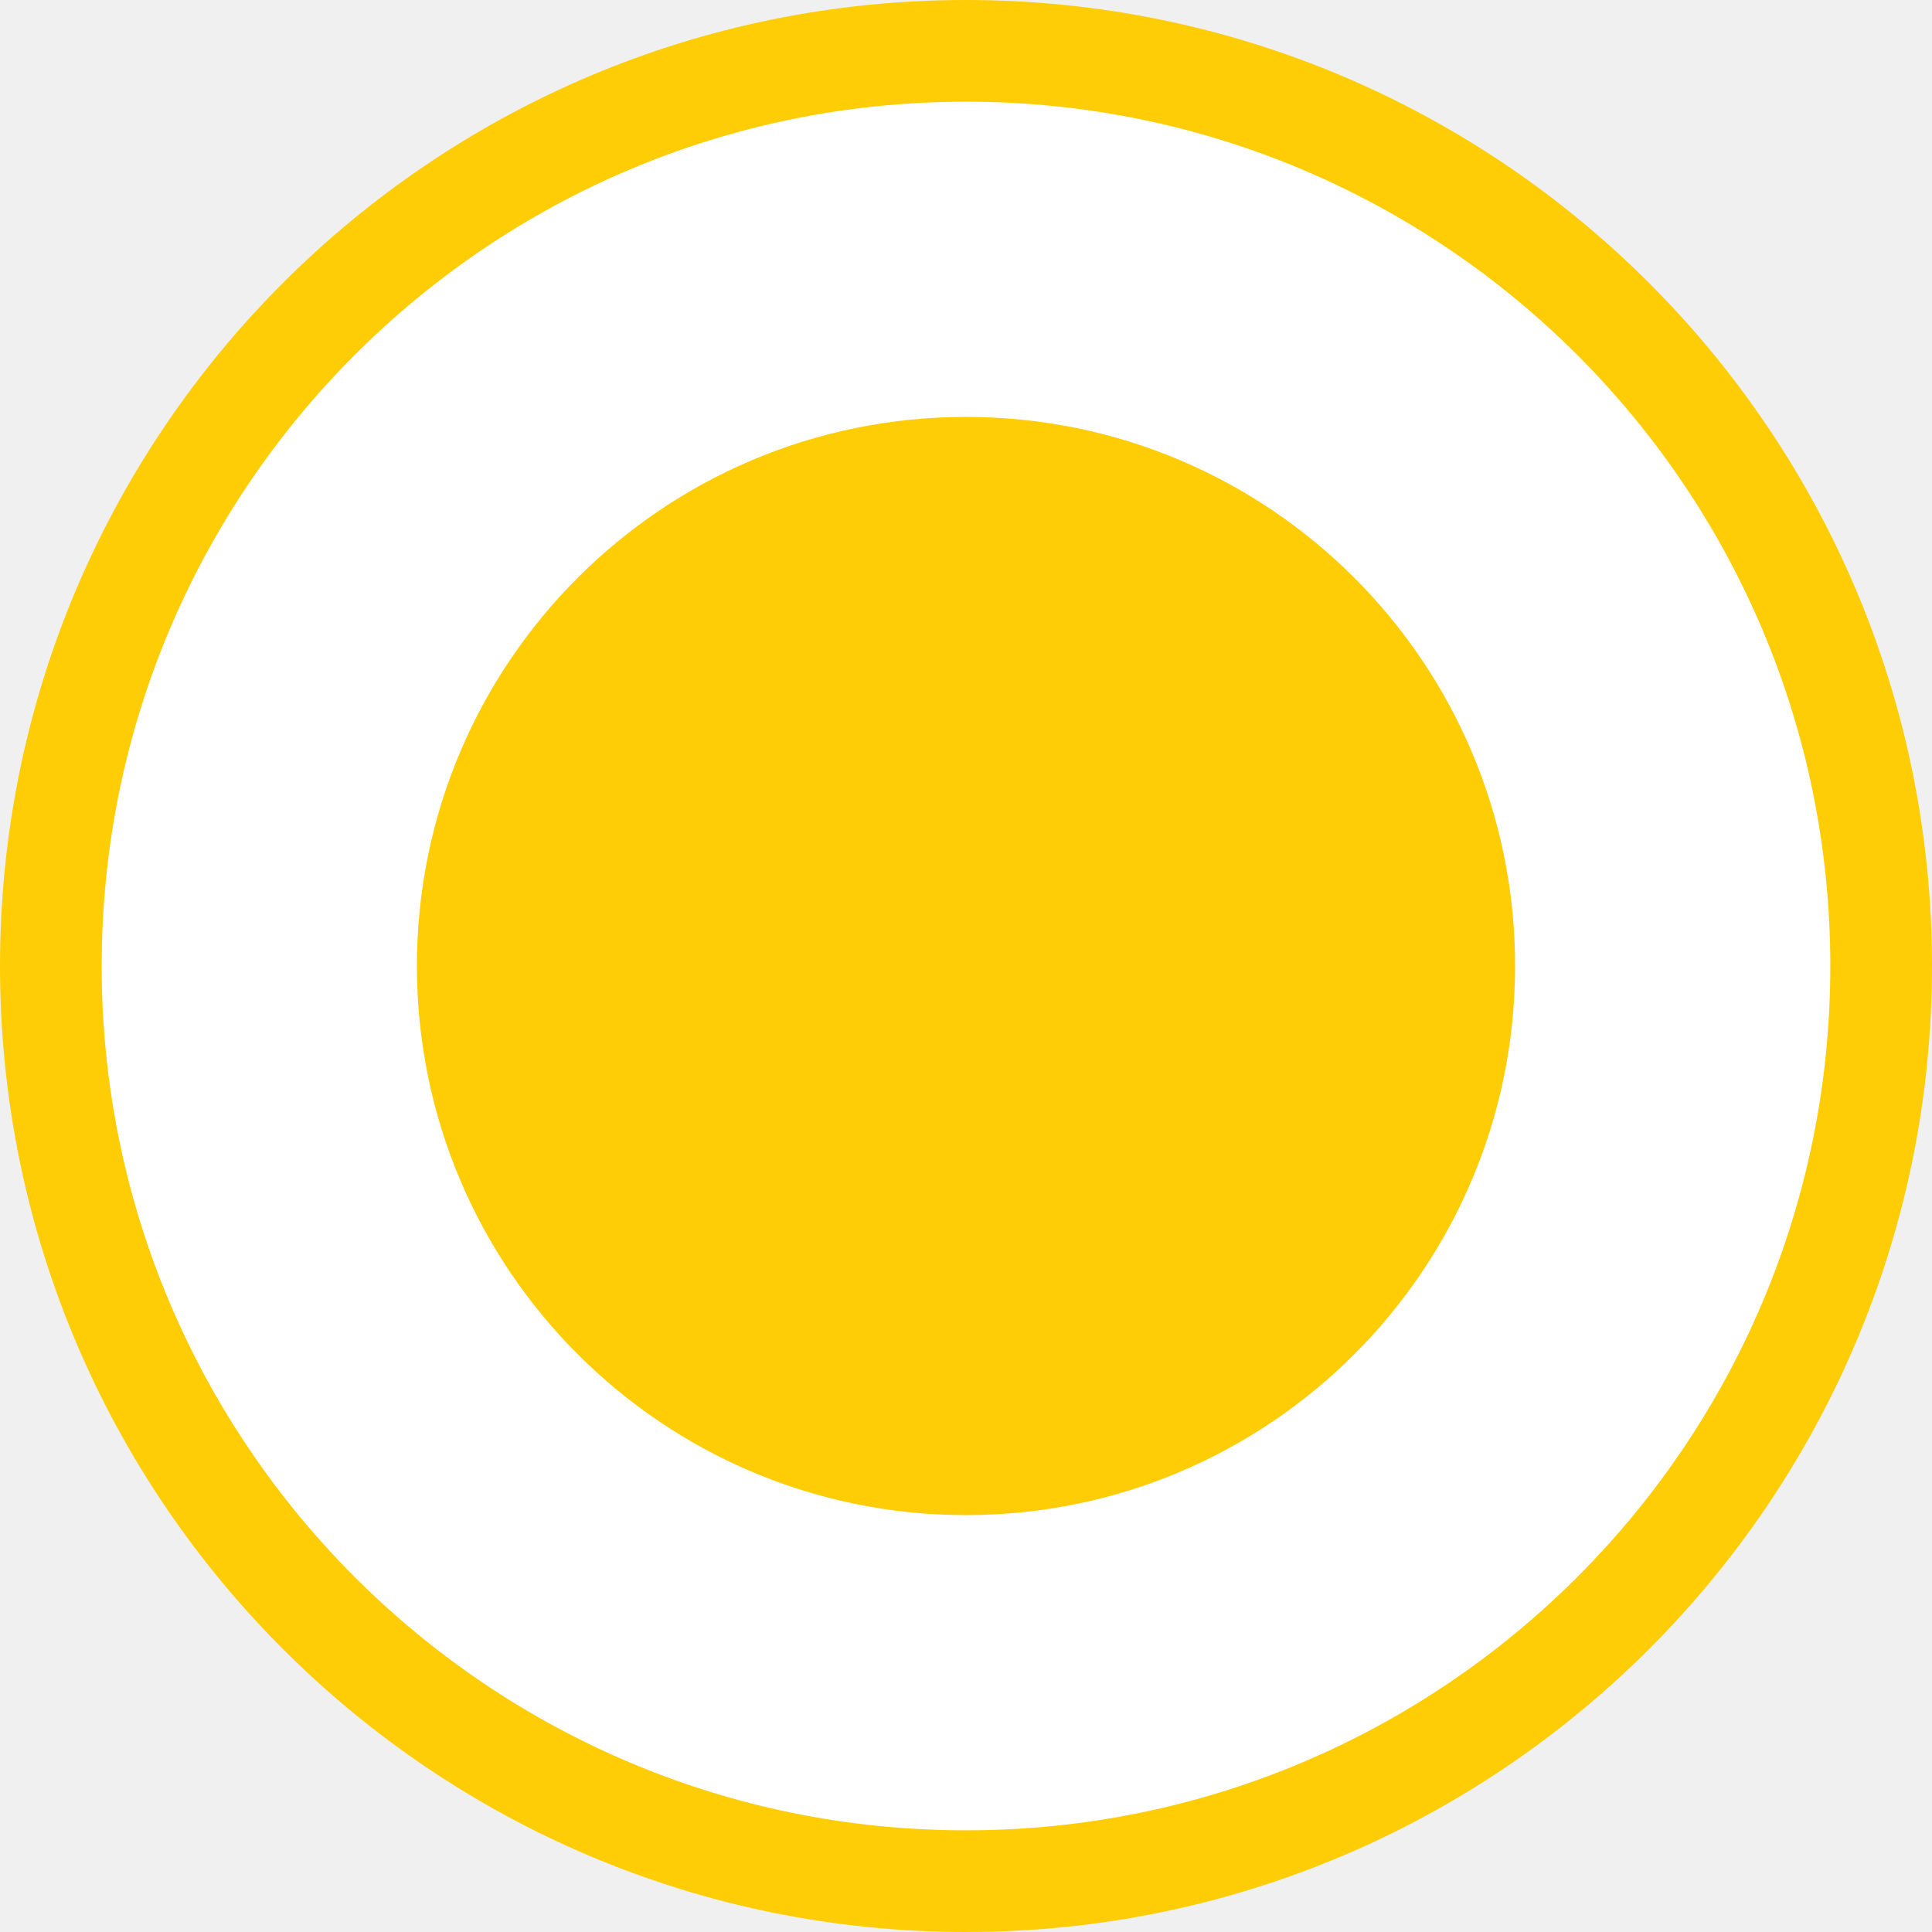
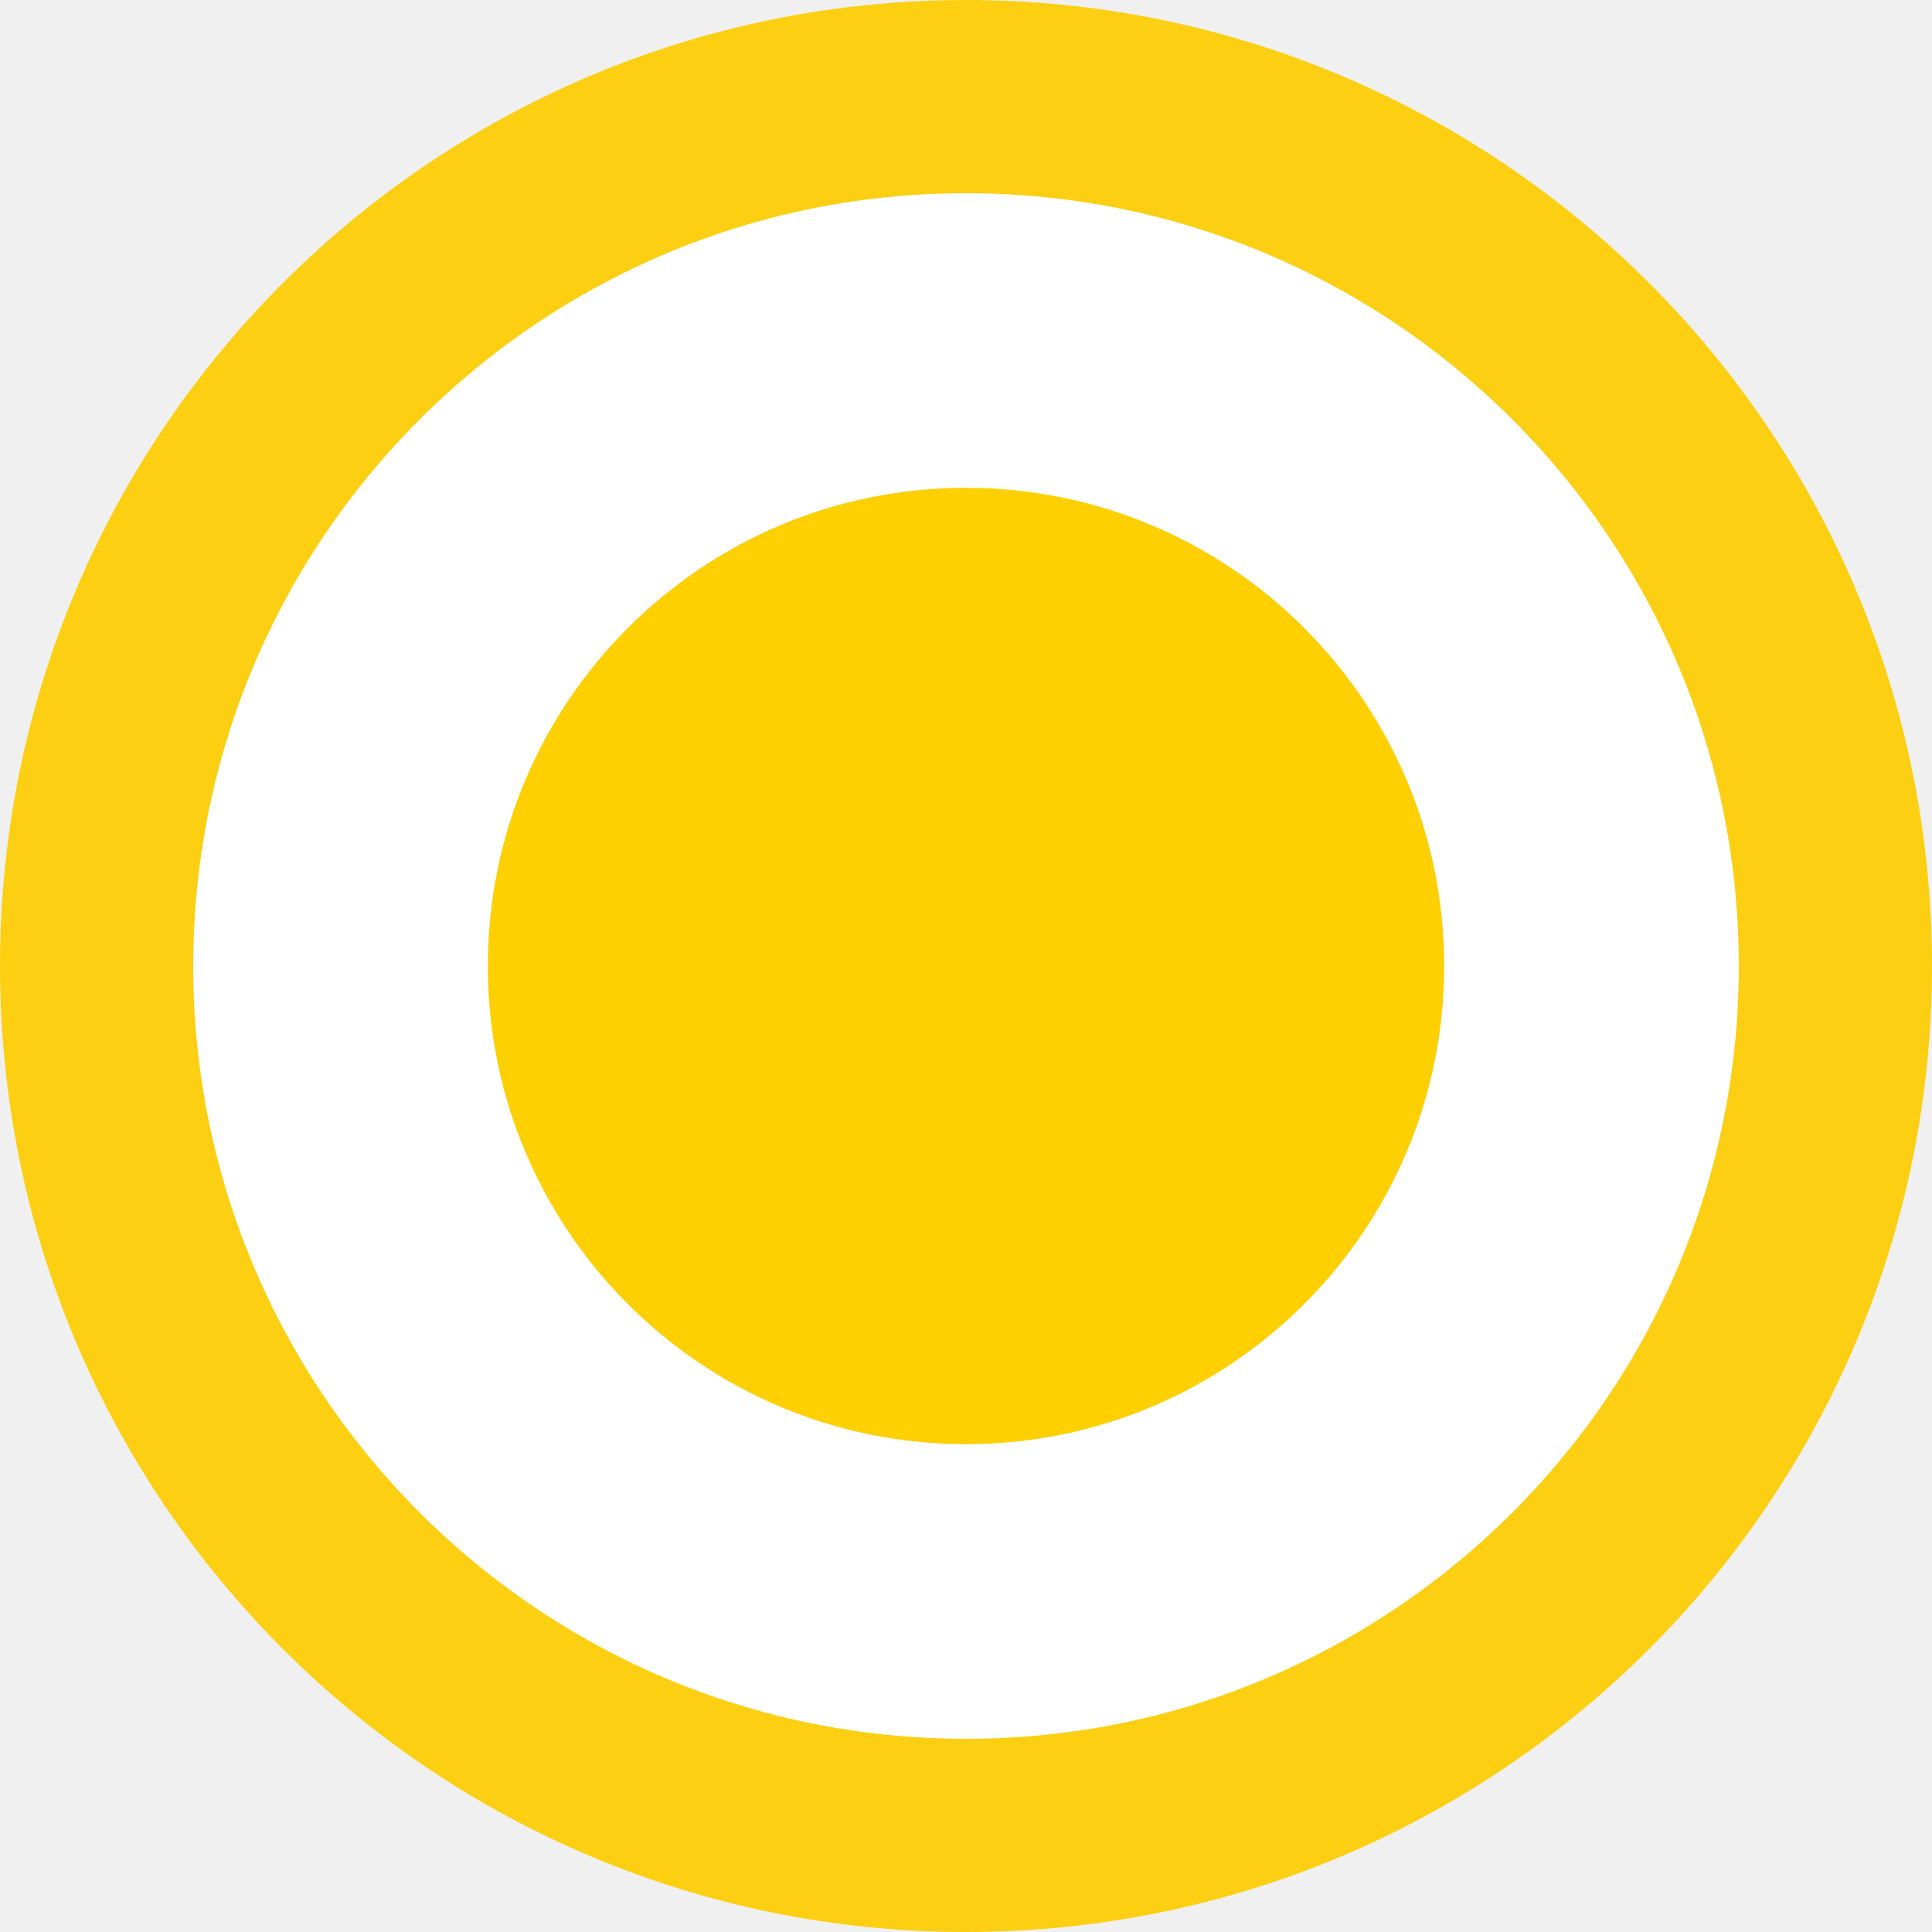
- <svg xmlns="http://www.w3.org/2000/svg" id="Layer_1" data-name="Layer 1" viewBox="0 0 38 38">
+ <svg xmlns="http://www.w3.org/2000/svg" id="Layer_1" data-name="Layer 1" viewBox="0 0 40 40">
  <defs>
-     <style>.cls-1{fill:#fff;stroke:#ffcd05;stroke-miterlimit:10;stroke-width:2px;}.cls-2{fill:#ffcd05;}</style>
+     <style>.cls-1{fill:#fff;stroke:#fccf12;stroke-miterlimit:10;stroke-width:4px;}.cls-2{fill:#fecf01;}</style>
  </defs>
-   <circle class="cls-1" cx="19" cy="19" r="18" />
-   <circle class="cls-2" cx="19" cy="19" r="10.8" />
+   <circle class="cls-1" cx="20" cy="20" r="18" />
+   <circle class="cls-2" cx="20" cy="20" r="9.9" />
</svg>
